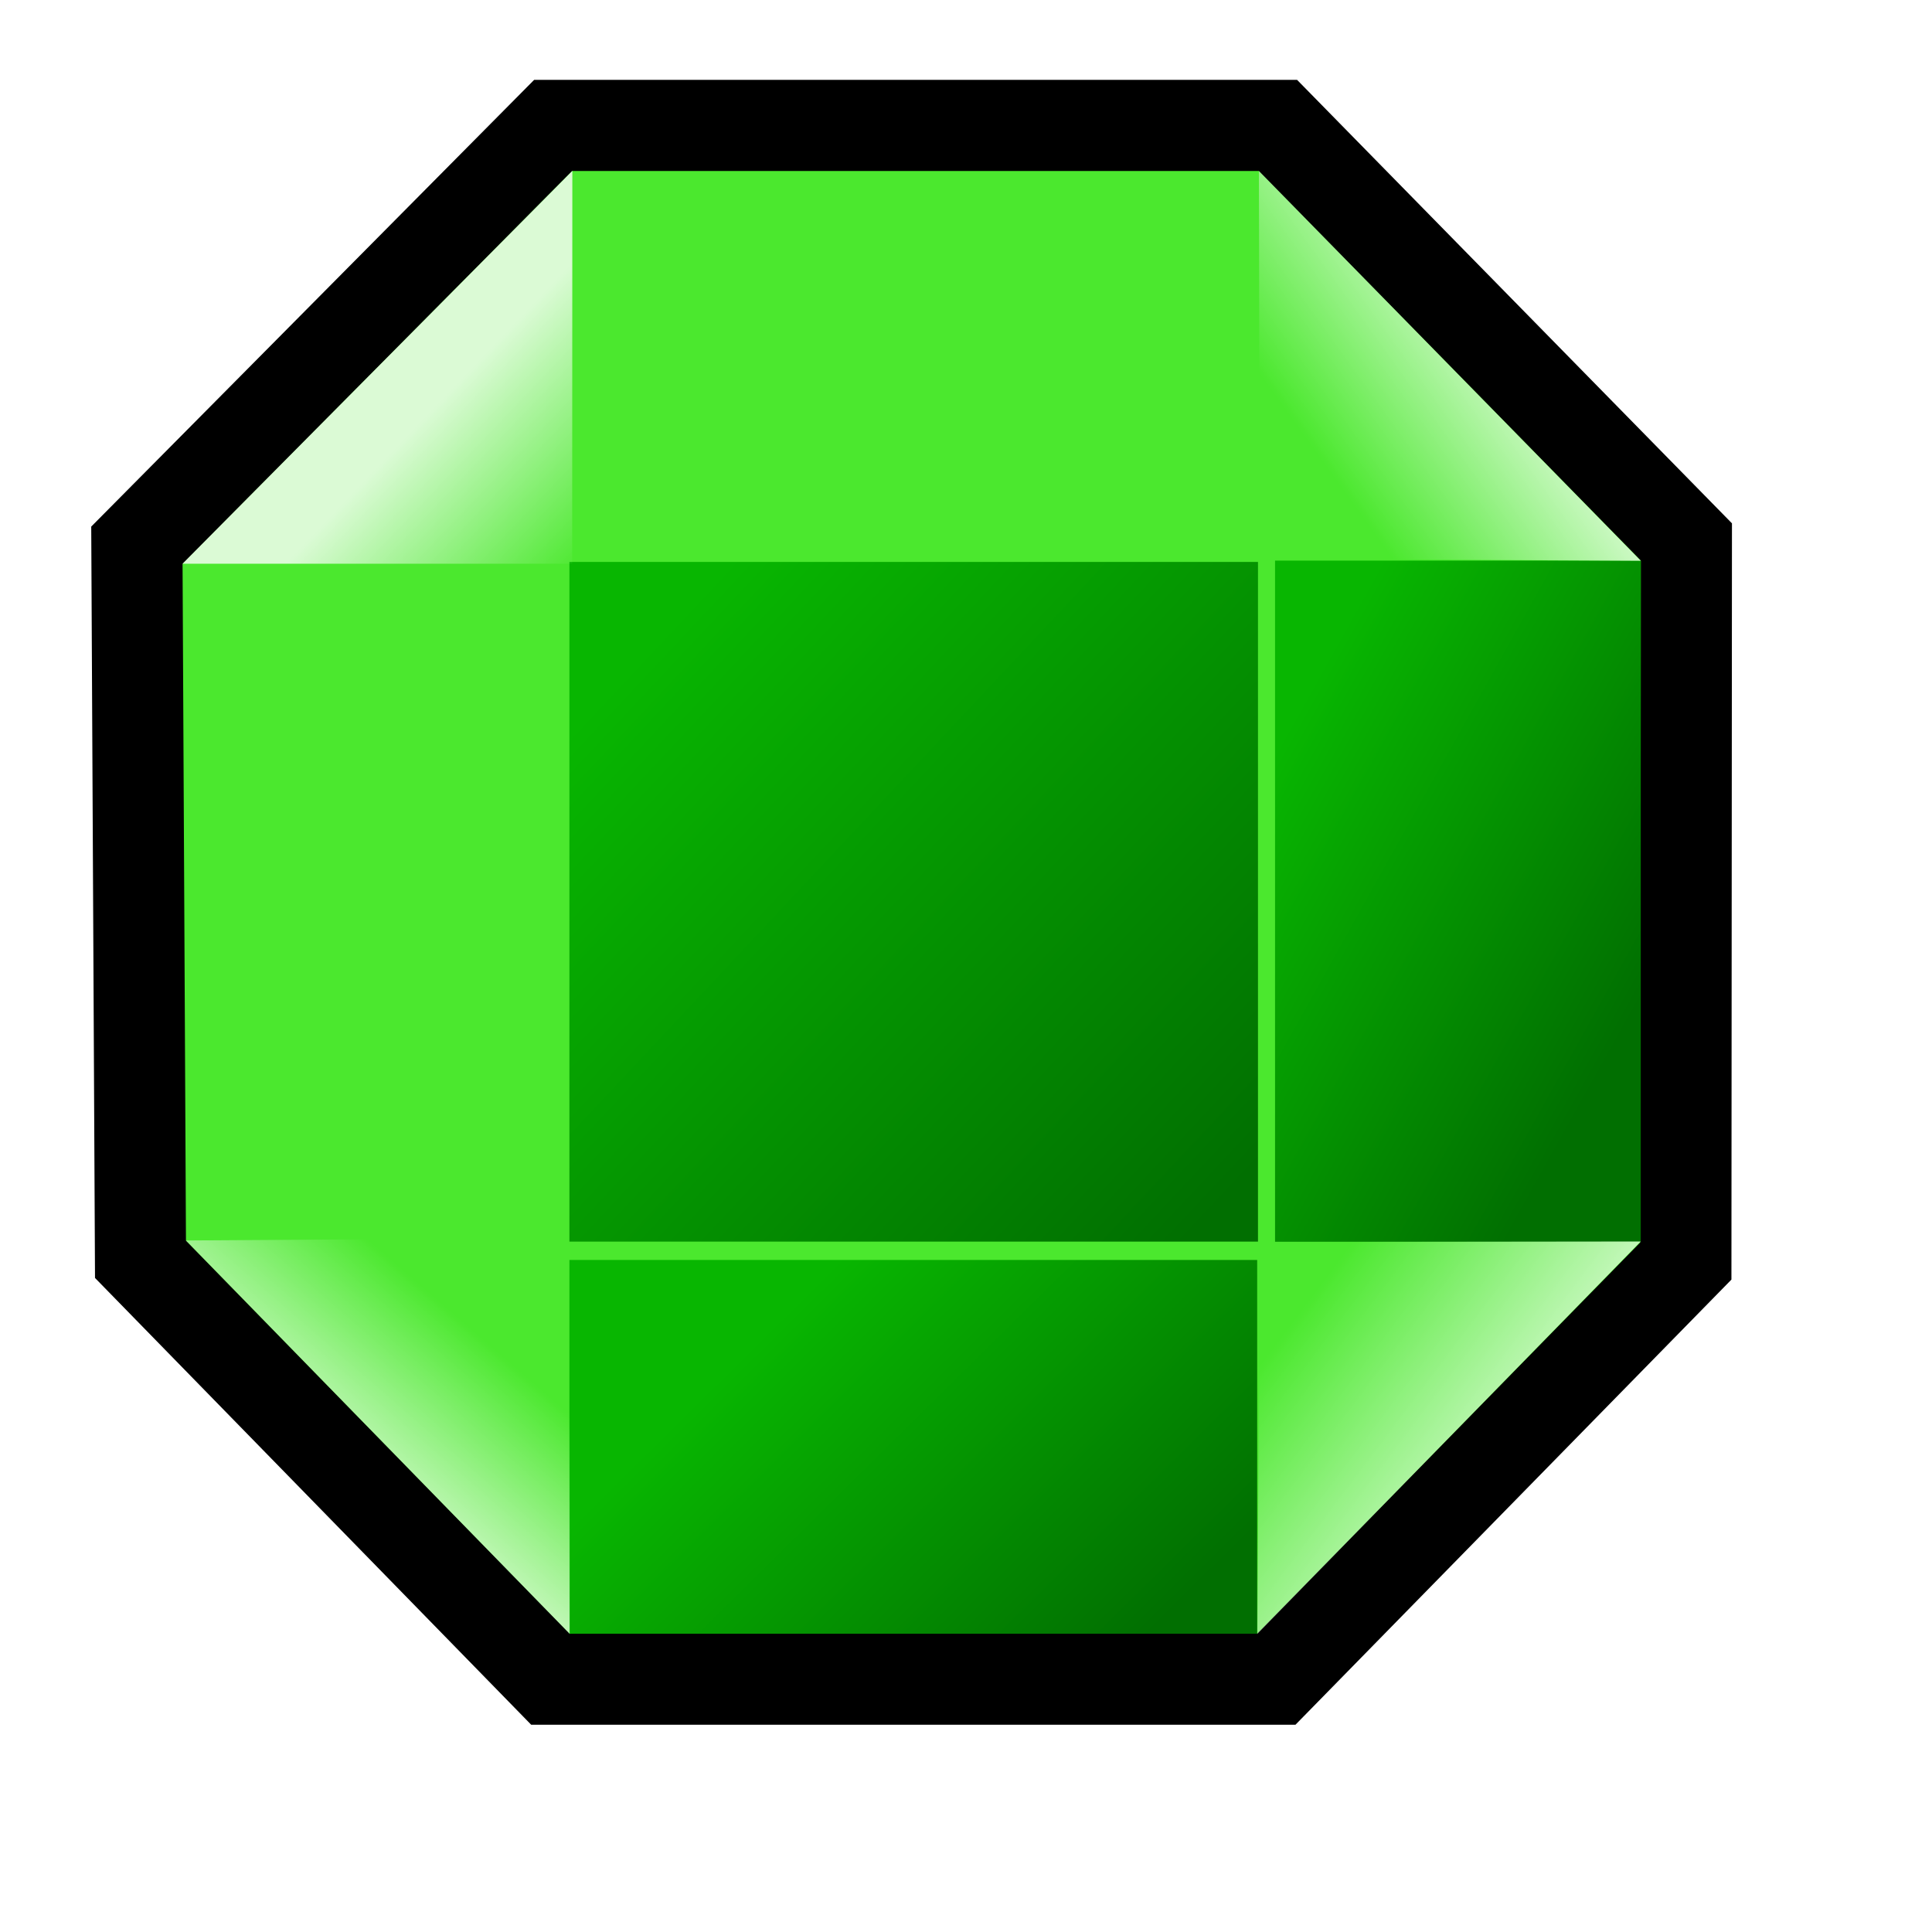
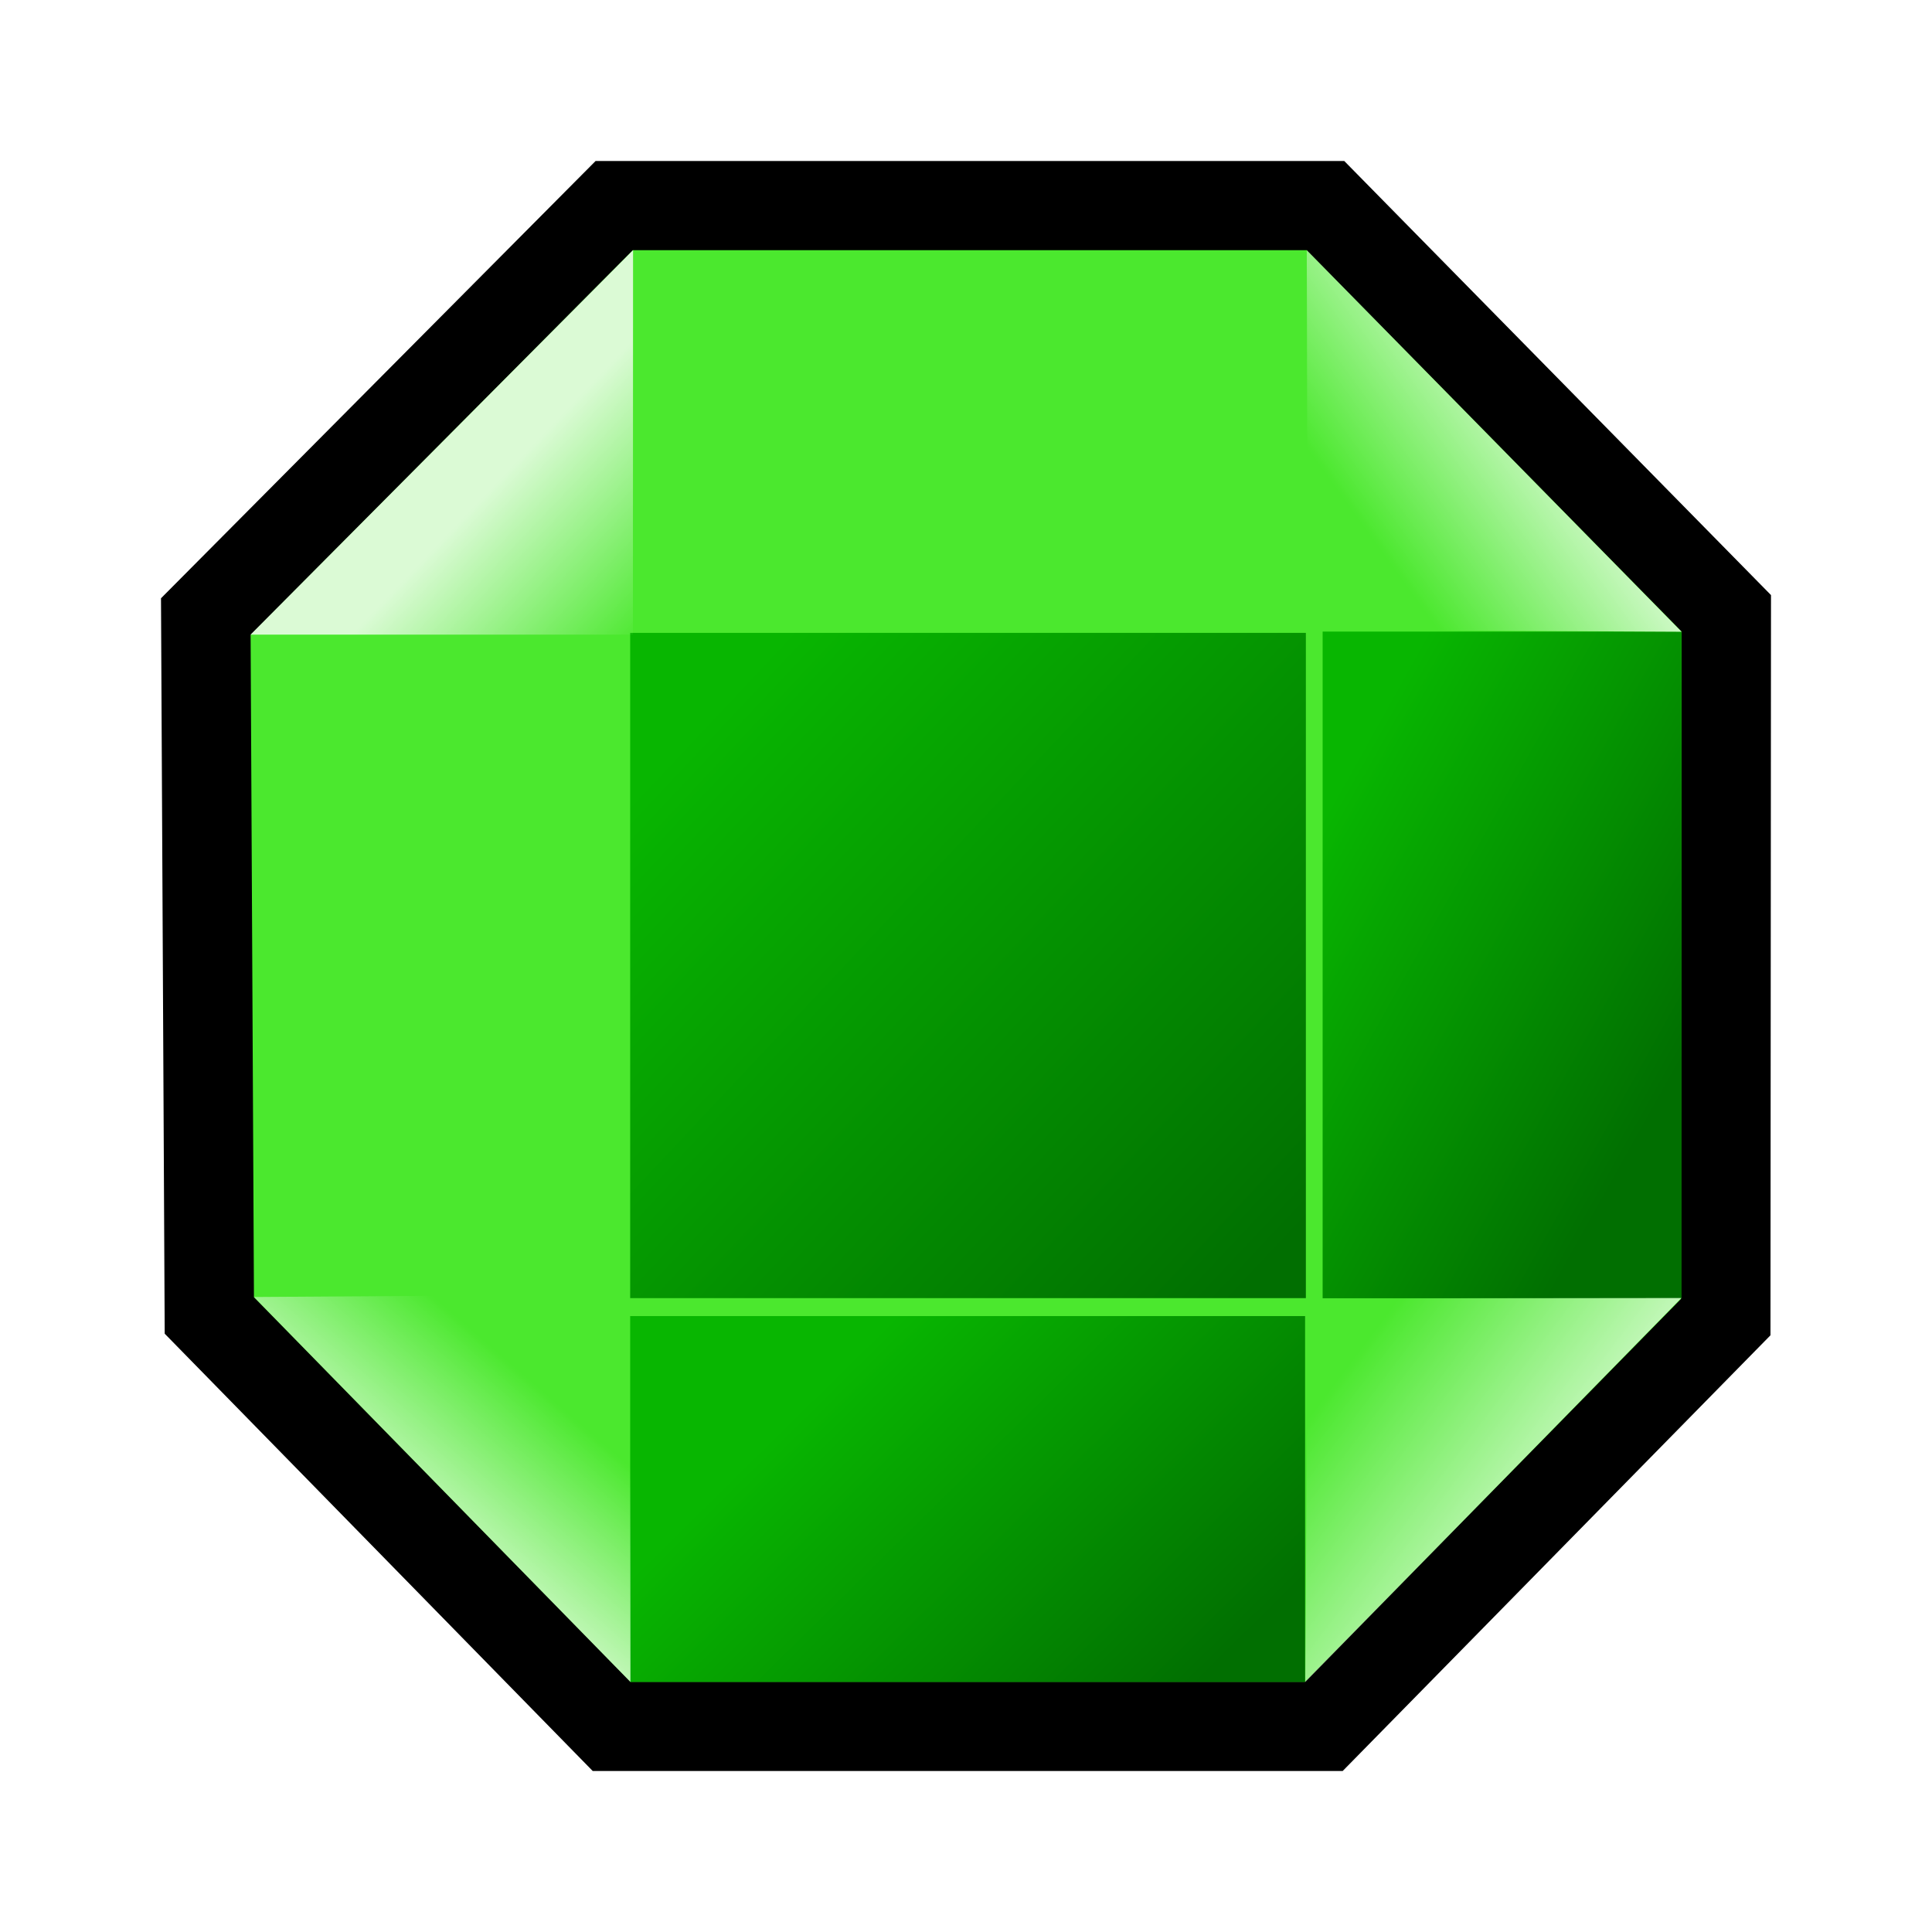
- <svg xmlns="http://www.w3.org/2000/svg" xmlns:xlink="http://www.w3.org/1999/xlink" id="svg761" width="160mm" height="160mm">
-   <defs id="defs763">
+ <svg xmlns="http://www.w3.org/2000/svg" xmlns:xlink="http://www.w3.org/1999/xlink" width="48" height="48" version="1.1" id="svg39">
+   <defs id="defs19">
    <linearGradient id="linearGradient785">
-       <stop style="stop-color:#07b500;stop-opacity:1;" offset="0" id="stop786" />
-       <stop style="stop-color:#006d00;stop-opacity:1;" offset="1" id="stop787" />
-     </linearGradient>
-     <linearGradient id="linearGradient782">
-       <stop style="stop-color:#ffffff;stop-opacity:1;" offset="0" id="stop783" />
-       <stop style="stop-color:#ffffff;stop-opacity:1;" offset="1" id="stop784" />
+       <stop style="stop-color:#07b500" offset="0" id="stop2" />
+       <stop style="stop-color:#006d00" offset="1" id="stop4" />
    </linearGradient>
    <linearGradient id="linearGradient773">
-       <stop style="stop-color:#ffffff;stop-opacity:0;" offset="0" id="stop774" />
-       <stop style="stop-color:#ffffff;stop-opacity:0.812;" offset="1" id="stop775" />
+       <stop style="stop-color:#fff;stop-opacity:0" offset="0" id="stop7" />
+       <stop style="stop-color:#fff;stop-opacity:.812" offset="1" id="stop9" />
    </linearGradient>
-     <linearGradient xlink:href="#linearGradient773" id="linearGradient776" x1="521.302" y1="398.764" x2="580.759" y2="355.101" gradientUnits="userSpaceOnUse" spreadMethod="pad" gradientTransform="matrix(0.989705,0,0,1.010402,-8.812276e-8,9.268306e-6)" />
-     <linearGradient xlink:href="#linearGradient773" id="linearGradient777" x1="514.086" y1="674.281" x2="587.852" y2="731.133" gradientUnits="userSpaceOnUse" spreadMethod="pad" gradientTransform="matrix(0.988273,0,0,1.011866,-8.812276e-8,9.268306e-6)" />
-     <linearGradient xlink:href="#linearGradient773" id="linearGradient778" x1="246.836" y1="683.802" x2="203.026" y2="735.929" gradientUnits="userSpaceOnUse" spreadMethod="pad" gradientTransform="matrix(0.984522,0,0,1.015721,-8.812276e-8,9.268306e-6)" />
-     <linearGradient xlink:href="#linearGradient773" id="linearGradient779" x1="276.365" y1="431.272" x2="225.032" y2="381.956" gradientUnits="userSpaceOnUse" spreadMethod="pad" gradientTransform="matrix(0.996138,0,0,1.003877,-8.812276e-8,9.268306e-6)" />
-     <linearGradient xlink:href="#linearGradient785" id="linearGradient780" x1="198.646" y1="207.149" x2="381.24" y2="376.113" gradientUnits="userSpaceOnUse" spreadMethod="pad" gradientTransform="scale(1.00653,0.993512)" />
-     <linearGradient xlink:href="#linearGradient785" id="linearGradient781" x1="564.45" y1="152.992" x2="667.863" y2="260.393" gradientUnits="userSpaceOnUse" spreadMethod="pad" gradientTransform="scale(0.73276,1.364704)" />
-     <linearGradient xlink:href="#linearGradient785" id="linearGradient788" x1="172.838" y1="572.176" x2="294.615" y2="639.127" gradientUnits="userSpaceOnUse" spreadMethod="pad" gradientTransform="scale(1.356529,0.737175)" />
+     <linearGradient id="linearGradient776" x1="521.3" x2="580.76" y1="398.76" y2="355.1" gradientTransform="matrix(0.9897,0,0,1.0104,-8.8122972e-8,9.2683002e-6)" gradientUnits="userSpaceOnUse" xlink:href="#linearGradient773" />
+     <linearGradient id="linearGradient777" x1="514.09" x2="587.85" y1="674.28" y2="731.13" gradientTransform="matrix(0.98827,0,0,1.0119,-8.8122972e-8,9.2683002e-6)" gradientUnits="userSpaceOnUse" xlink:href="#linearGradient773" />
+     <linearGradient id="linearGradient778" x1="246.84" x2="203.03" y1="683.8" y2="735.93" gradientTransform="matrix(0.98452,0,0,1.0157,-8.8122972e-8,9.2683002e-6)" gradientUnits="userSpaceOnUse" xlink:href="#linearGradient773" />
+     <linearGradient id="linearGradient779" x1="276.37" x2="225.03" y1="431.27" y2="381.96" gradientTransform="matrix(0.99614,0,0,1.0039,-8.8122972e-8,9.2683002e-6)" gradientUnits="userSpaceOnUse" xlink:href="#linearGradient773" />
+     <linearGradient id="linearGradient780" x1="198.65" x2="381.24" y1="207.15" y2="376.11" gradientTransform="scale(1.0065,0.99351)" gradientUnits="userSpaceOnUse" xlink:href="#linearGradient785" />
+     <linearGradient id="linearGradient781" x1="564.45" x2="667.86" y1="152.99" y2="260.39" gradientTransform="scale(0.73276,1.3647)" gradientUnits="userSpaceOnUse" xlink:href="#linearGradient785" />
+     <linearGradient id="linearGradient788" x1="172.84" x2="294.61" y1="572.18" y2="639.13" gradientTransform="scale(1.3565,0.73718)" gradientUnits="userSpaceOnUse" xlink:href="#linearGradient785" />
  </defs>
-   <path style="fill:#48e72b;fill-rule:evenodd;stroke:black;stroke-opacity:1;stroke-width:30;stroke-linejoin:miter;stroke-linecap:butt;fill-opacity:0.984;stroke-dasharray:none;" d="M 262.218 291.693 L 500.813 291.694 L 635.263 428.801 L 635.096 665.495 L 500.278 803.154 L 261.315 803.155 L 126.384 664.941 L 125.203 429.89 L 262.218 291.693 z " id="path765" transform="matrix(0.95086,0,0,0.95086,-76.20169,-238.0995)" />
-   <rect style="font-size:12;fill:url(#linearGradient780);fill-opacity:0.984;fill-rule:evenodd;stroke-width:1pt;stroke:none;" id="rect766" width="215.531" height="212.743" x="178.223" y="175.888" ry="0" />
-   <rect style="font-size:12;fill:url(#linearGradient781);fill-rule:evenodd;stroke-width:1pt;fill-opacity:0.984;" id="rect767" width="114.472" height="213.195" x="399.096" y="175.476" />
-   <rect style="font-size:12;fill:url(#linearGradient788);fill-rule:evenodd;stroke-width:1pt;fill-opacity:0.984;" id="rect768" width="215.279" height="116.989" x="178.223" y="394.375" />
-   <path style="fill:url(#linearGradient779);fill-rule:evenodd;stroke:none;stroke-opacity:1;stroke-width:1pt;stroke-linejoin:miter;stroke-linecap:butt;fill-opacity:0.984;" d="M 268.544 306.655 L 268.489 435.966 L 140.224 435.972 L 268.544 306.655 z " id="path769" transform="matrix(0.95086,0,0,0.95086,-76.20169,-238.0995)" />
-   <path style="fill:url(#linearGradient776);fill-rule:evenodd;stroke:none;stroke-opacity:1;stroke-width:1pt;stroke-linejoin:miter;stroke-linecap:butt;fill-opacity:0.984;" d="M 494.537 306.655 C 494.593 306.663 494.776 434.432 494.716 434.373 L 620.251 434.998 L 494.537 306.655 z " id="path770" transform="matrix(0.95086,0,0,0.95086,-76.20169,-238.0995)" />
-   <path style="fill:url(#linearGradient778);fill-rule:evenodd;stroke:none;stroke-opacity:1;stroke-width:1pt;stroke-linejoin:miter;stroke-linecap:butt;fill-opacity:1;" d="M 141.346 658.745 L 267.663 788.224 L 267.65 657.904 L 141.346 658.745 z " id="path771" transform="matrix(0.95086,0,0,0.95086,-76.20169,-238.0995)" />
-   <path style="fill:url(#linearGradient777);fill-rule:evenodd;stroke:none;stroke-opacity:1;stroke-width:1pt;stroke-linejoin:miter;stroke-linecap:butt;fill-opacity:1;" d="M 494.871 659.212 L 494.039 788.253 L 620.212 659.068 L 494.871 659.212 z " id="path772" transform="matrix(0.95086,0,0,0.95086,-76.20169,-238.0995)" />
+   <g transform="matrix(0.07788871,0,0,0.07769184,1.775138,2.058214)" id="g37">
+     <path transform="matrix(0.95086,0,0,0.95086,-76.202,-238.1)" d="m 262.22,291.69 238.6,10e-4 134.45,137.11 -0.167,236.69 -134.82,137.66 -238.96,0.001 -134.93,-138.21 -1.181,-235.05 z" style="fill:#48e72b;fill-opacity:0.984;fill-rule:evenodd;stroke:#000000;stroke-width:30" id="path21" />
+     <rect x="178.22" y="175.89" width="215.53" height="212.74" ry="0" style="fill:url(#linearGradient780);fill-opacity:0.984;fill-rule:evenodd" id="rect23" />
+     <rect x="399.1" y="175.48" width="114.47" height="213.19" style="fill:url(#linearGradient781);fill-opacity:0.984;fill-rule:evenodd;stroke-width:1pt" id="rect25" />
+     <rect x="178.22" y="394.37" width="215.28" height="116.99" style="fill:url(#linearGradient788);fill-opacity:0.984;fill-rule:evenodd;stroke-width:1pt" id="rect27" />
+     <path transform="matrix(0.95086,0,0,0.95086,-76.202,-238.1)" d="m 268.54,306.66 -0.055,129.31 -128.26,0.006 z" style="fill:url(#linearGradient779);fill-opacity:0.984;fill-rule:evenodd" id="path29" />
+     <path transform="matrix(0.95086,0,0,0.95086,-76.202,-238.1)" d="m 494.54,306.66 c 0.056,0.008 0.239,127.78 0.179,127.72 l 125.54,0.625 z" style="fill:url(#linearGradient776);fill-opacity:0.984;fill-rule:evenodd" id="path31" />
+     <path transform="matrix(0.95086,0,0,0.95086,-76.202,-238.1)" d="M 141.35,658.74 267.67,788.22 267.657,657.9 Z" style="fill:url(#linearGradient778);fill-rule:evenodd" id="path33" />
+     <path transform="matrix(0.95086,0,0,0.95086,-76.202,-238.1)" d="m 494.87,659.21 -0.832,129.04 126.17,-129.18 z" style="fill:url(#linearGradient777);fill-rule:evenodd" id="path35" />
+   </g>
</svg>
